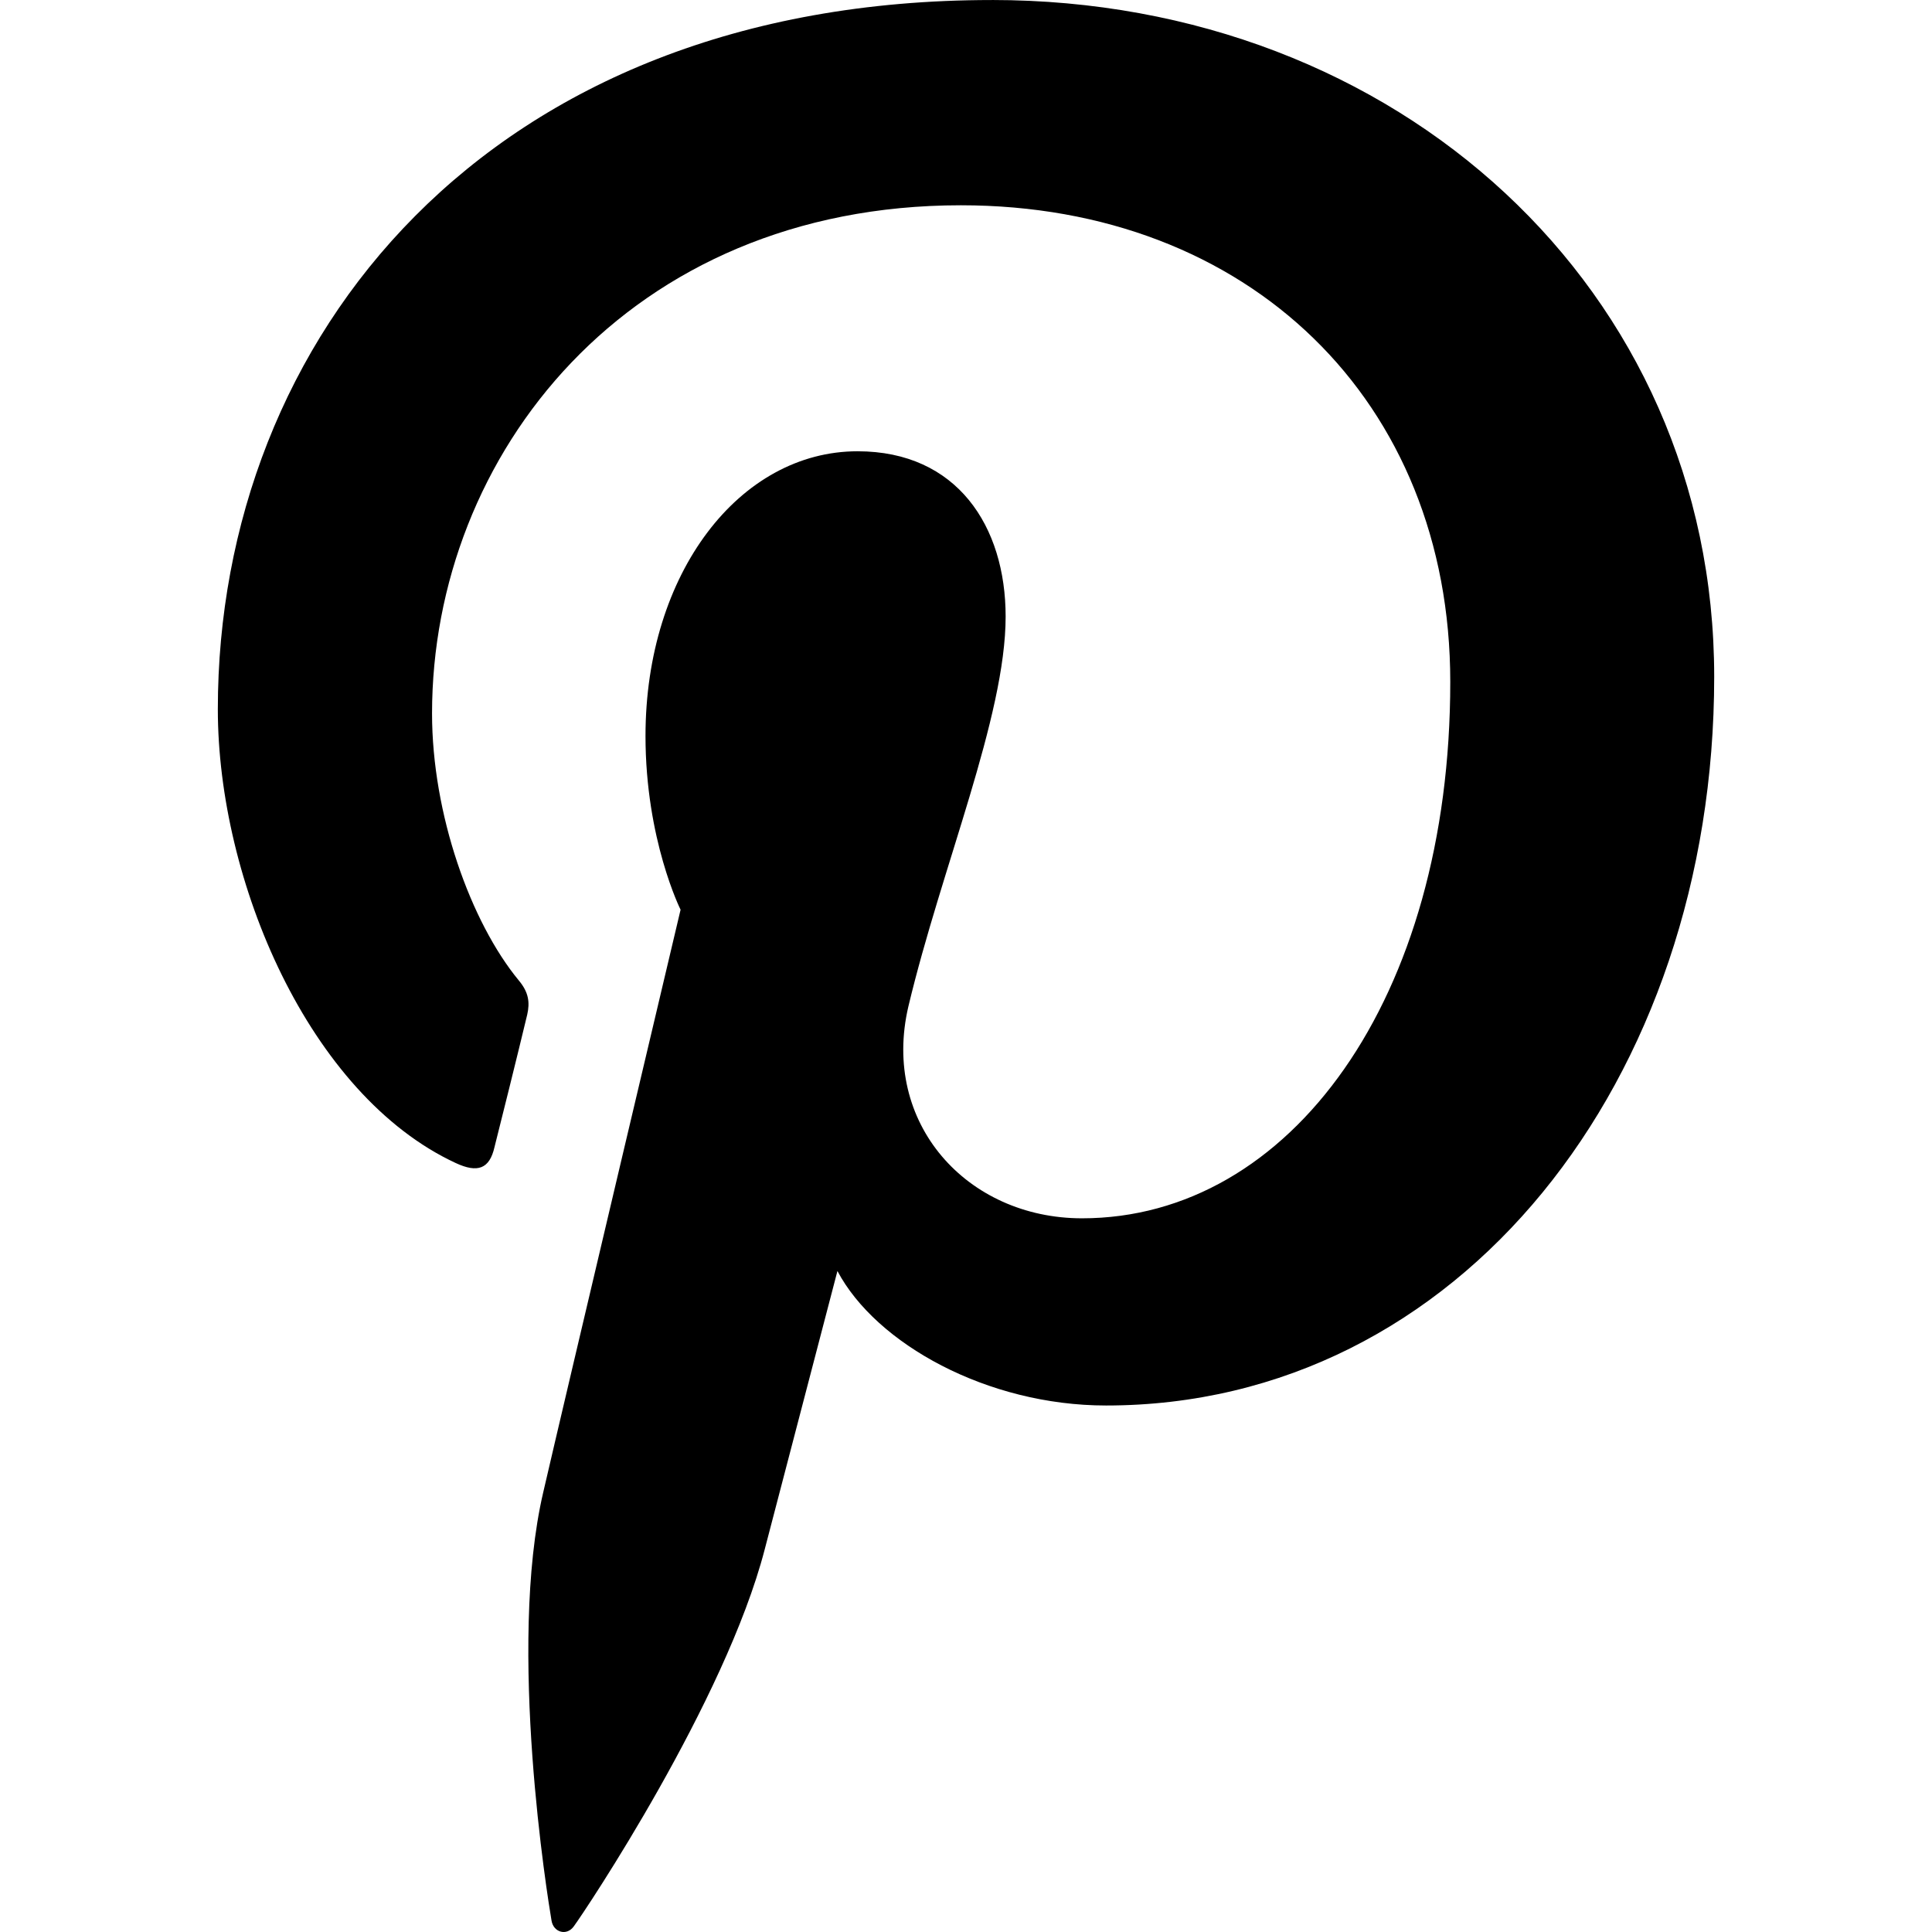
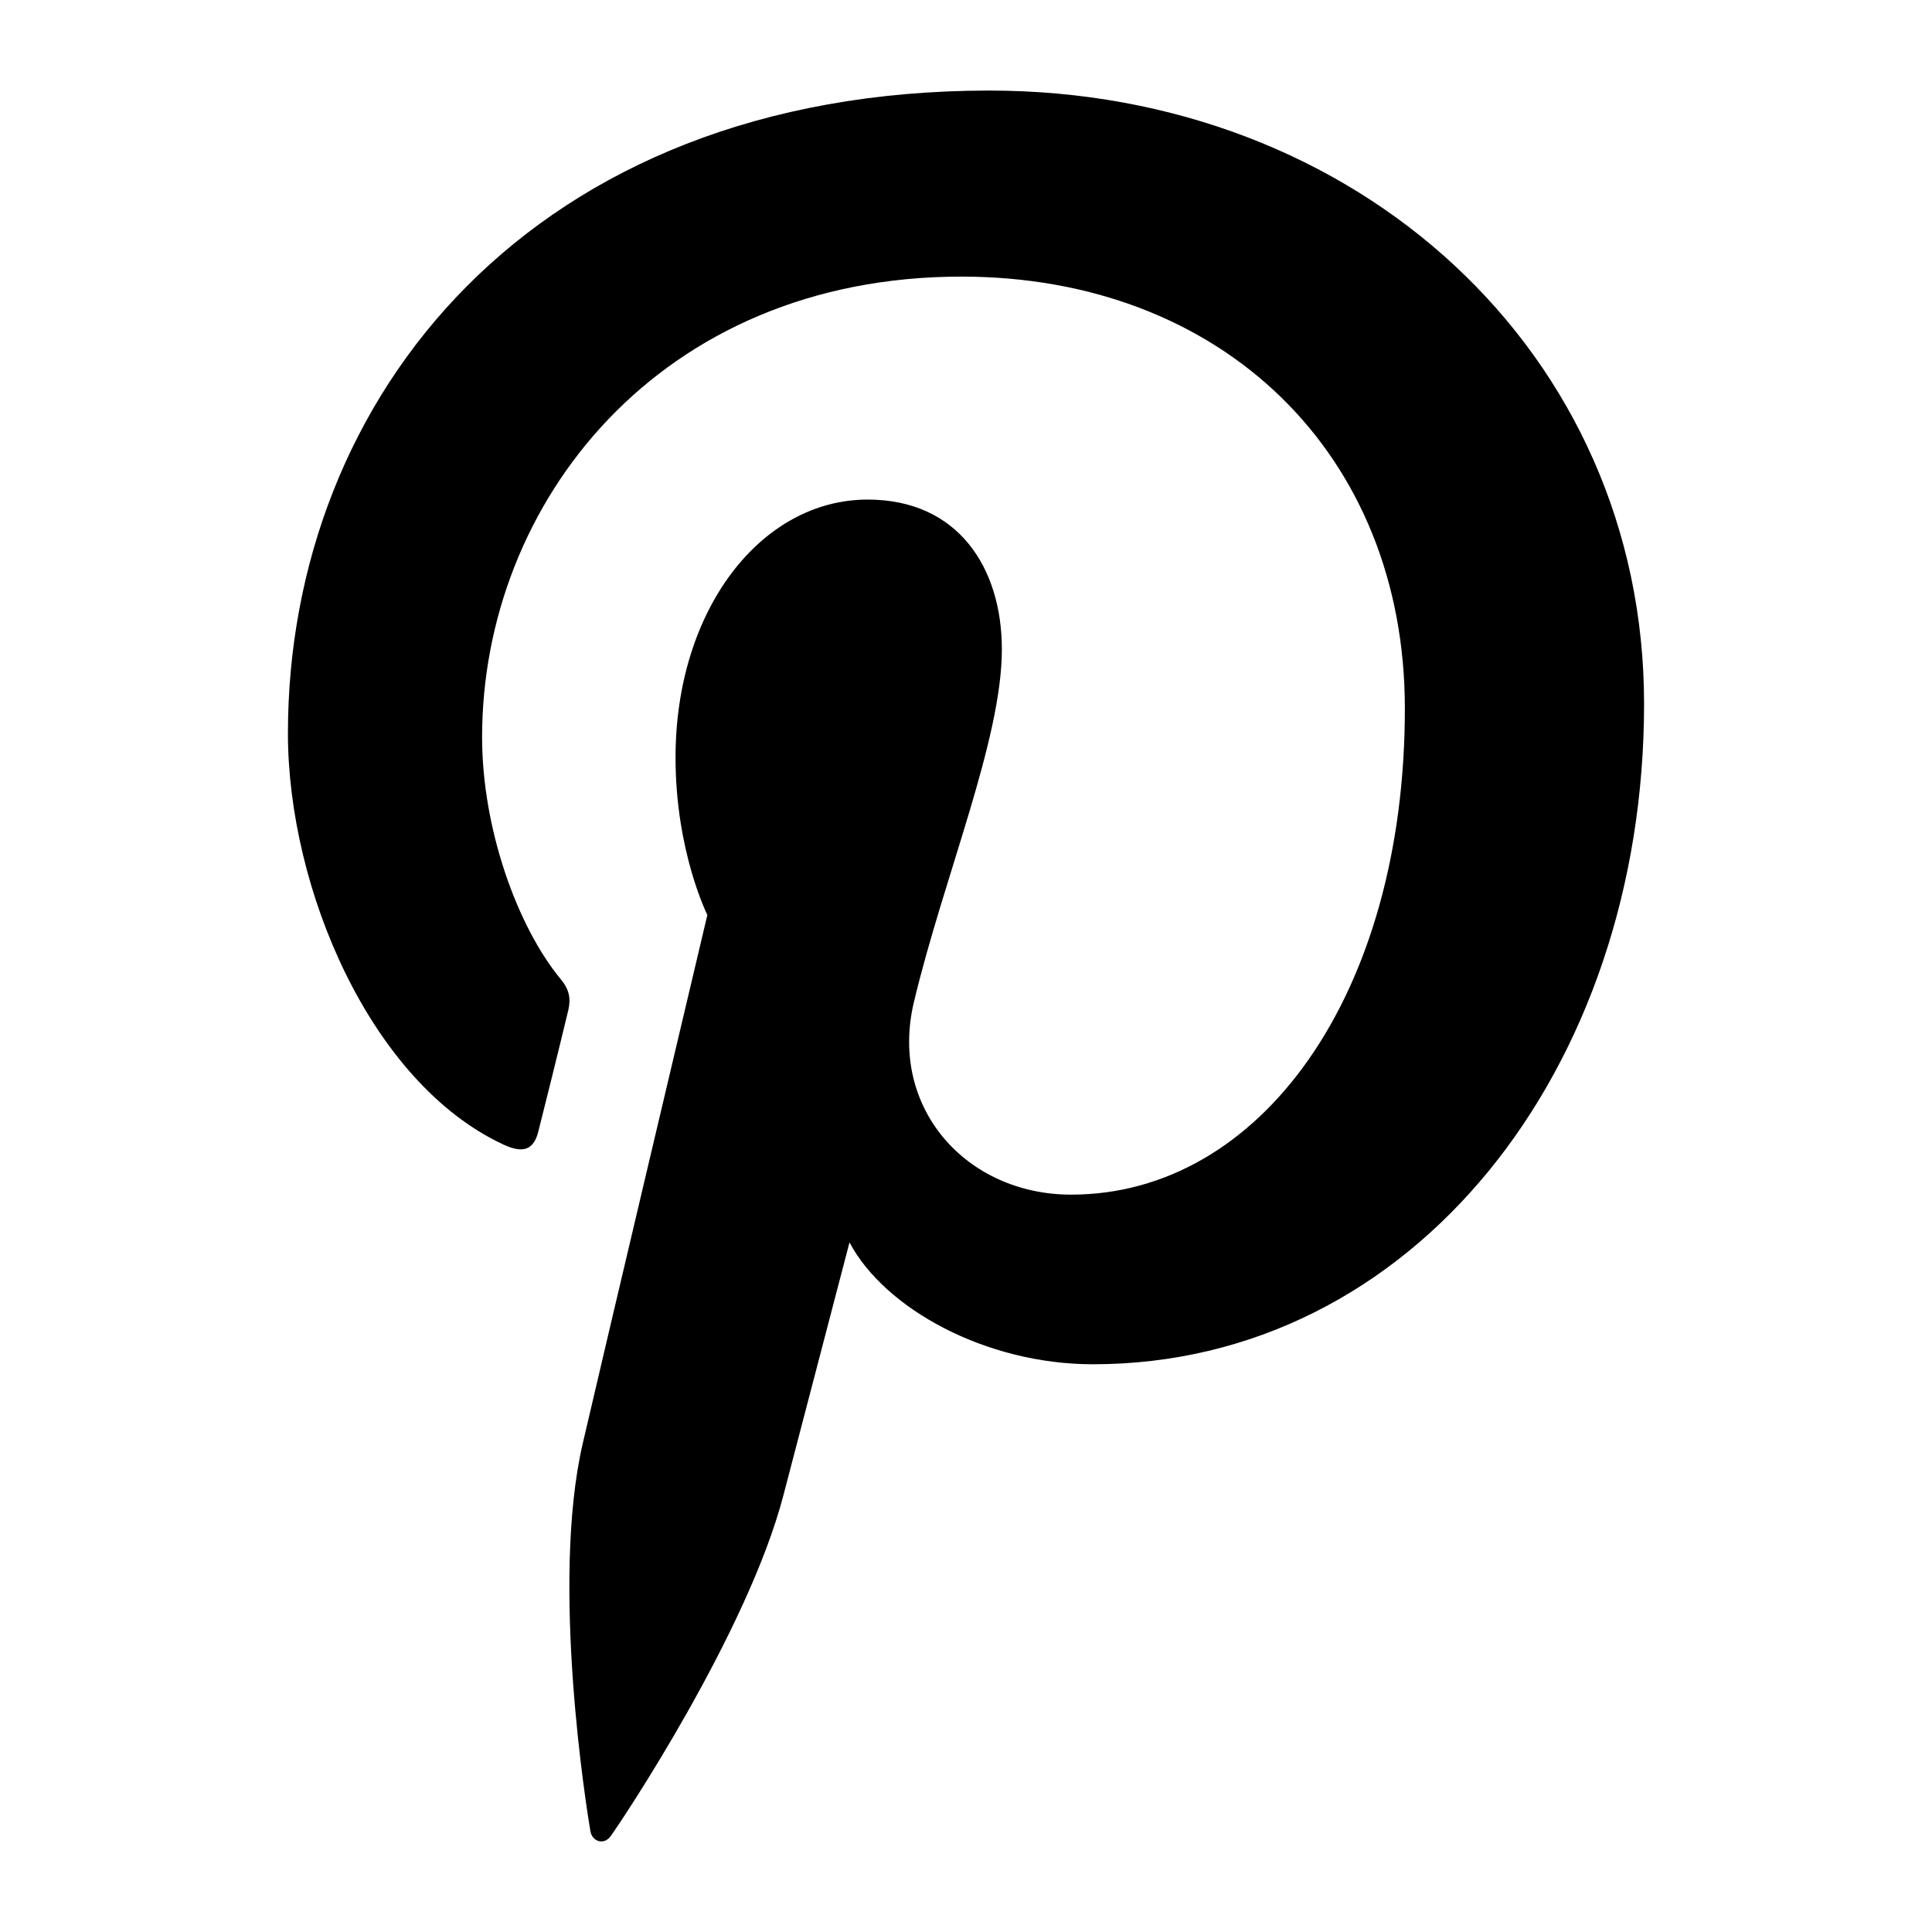
<svg xmlns="http://www.w3.org/2000/svg" version="1.1" id="レイヤー_1" x="0px" y="0px" width="64px" height="64px" viewBox="0 0 64 64" enable-background="new 0 0 64 64" xml:space="preserve">
-   <path d="M32.853,0.001c-16.75,0-25.637,11.244-25.637,23.493c0,5.687,3.024,12.774,7.874,15.03c0.738,0.345,1.126,0.193,1.29-0.521  c0.137-0.535,0.793-3.168,1.086-4.397c0.088-0.395,0.051-0.73-0.275-1.121c-1.6-1.936-2.879-5.517-2.879-8.85  c0-8.56,6.479-16.835,17.518-16.835c9.538,0,16.212,6.487,16.212,15.787c0,10.5-5.3,17.771-12.2,17.771  c-3.806,0-6.66-3.146-5.75-7.021c1.1-4.612,3.221-9.594,3.221-12.913c0-2.986-1.606-5.475-4.906-5.475  c-3.9,0-7.024,4.029-7.024,9.43c0,3.438,1.162,5.756,1.162,5.756s-3.851,16.271-4.55,19.301c-1.2,5.135,0.15,13.455,0.275,14.186  c0.062,0.388,0.5,0.52,0.736,0.193c0.375-0.506,5.02-7.457,6.325-12.486l2.41-9.225c1.276,2.412,4.963,4.455,8.899,4.455  c11.697,0,20.145-10.77,20.145-24.143C56.784,9.601,46.313,0,32.854,0L32.853,0.001z" />
+   <path d="M32.772,3C17.593,3,9.538,13.192,9.538,24.292c0,5.154,2.741,11.577,7.136,13.622c0.669,0.312,1.021,0.174,1.169-0.472  c0.125-0.486,0.719-2.873,0.984-3.985c0.08-0.358,0.046-0.662-0.249-1.016c-1.45-1.756-2.608-5.001-2.608-8.02  c0-7.758,5.873-15.258,15.876-15.258c8.645,0,14.692,5.879,14.692,14.307c0,9.516-4.803,16.104-11.057,16.104  c-3.449,0-6.035-2.85-5.211-6.361c0.997-4.18,2.918-8.695,2.918-11.703c0-2.706-1.454-4.961-4.444-4.961  c-3.535,0-6.366,3.65-6.366,8.545c0,3.115,1.054,5.215,1.054,5.215s-3.489,14.745-4.124,17.491  c-1.087,4.653,0.136,12.193,0.249,12.856c0.057,0.352,0.453,0.472,0.667,0.175c0.34-0.459,4.55-6.758,5.732-11.315l2.185-8.36  c1.157,2.186,4.498,4.037,8.065,4.037c10.601,0,18.256-9.761,18.256-21.88C54.461,11.7,44.97,3,32.774,3H32.772z" />
</svg>
